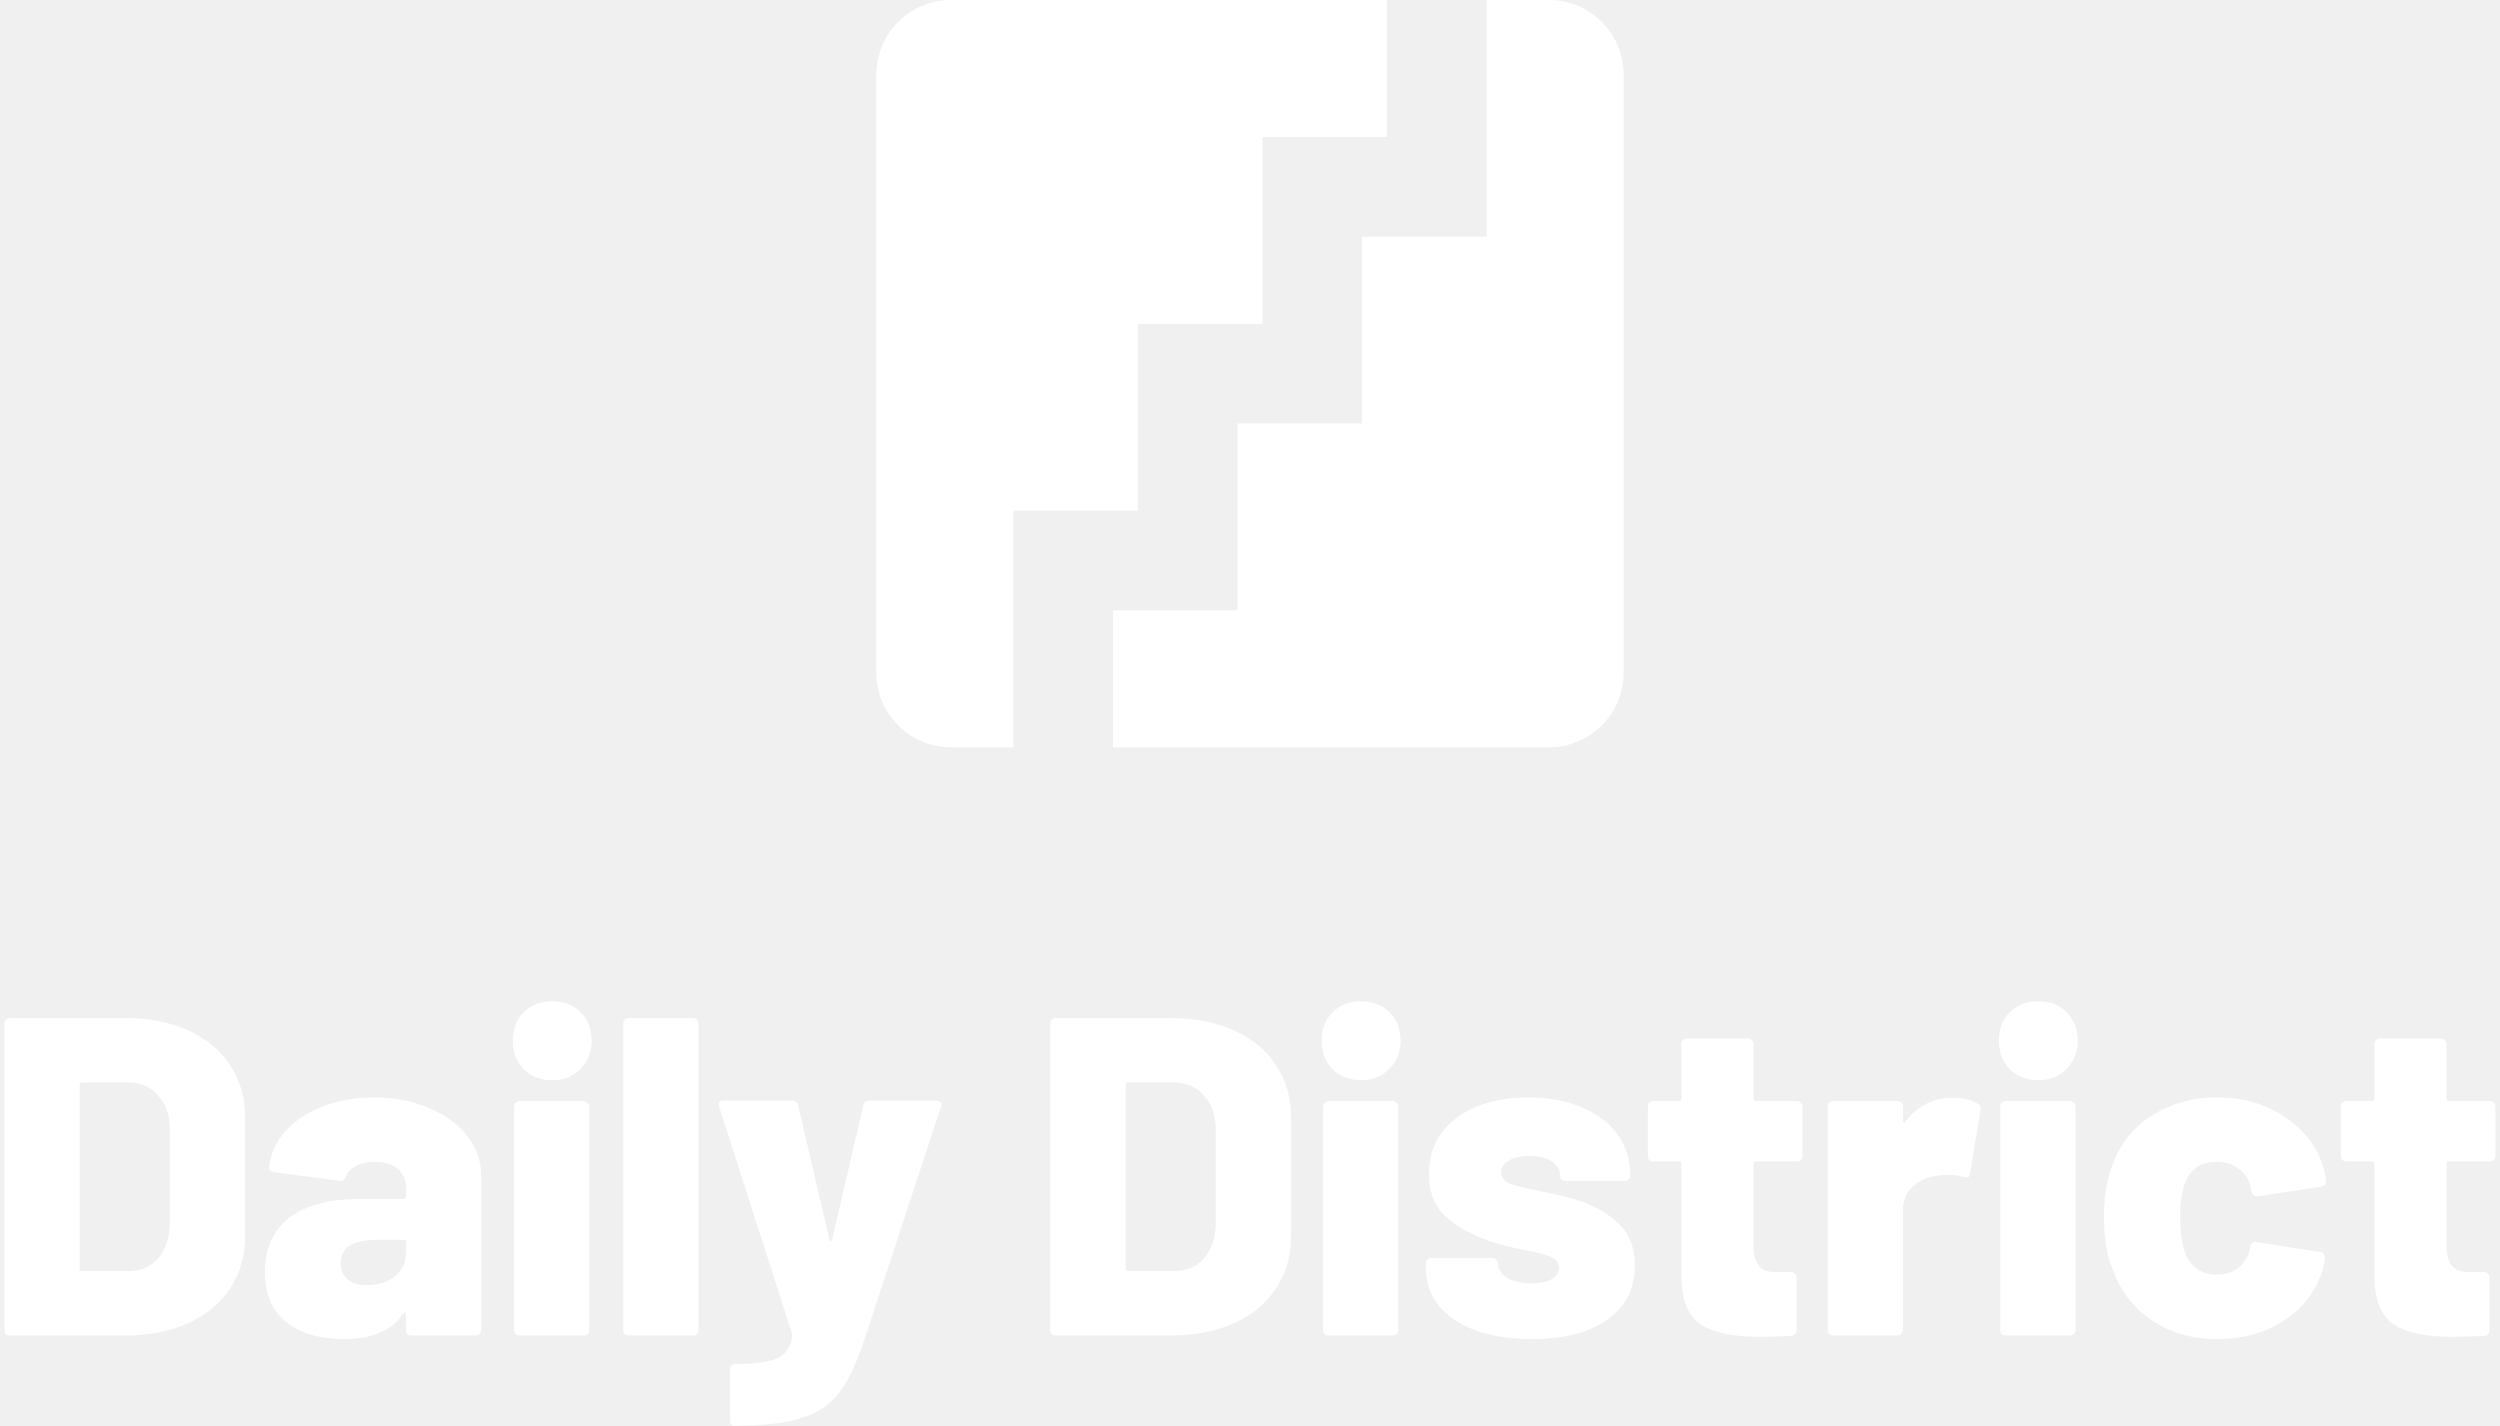
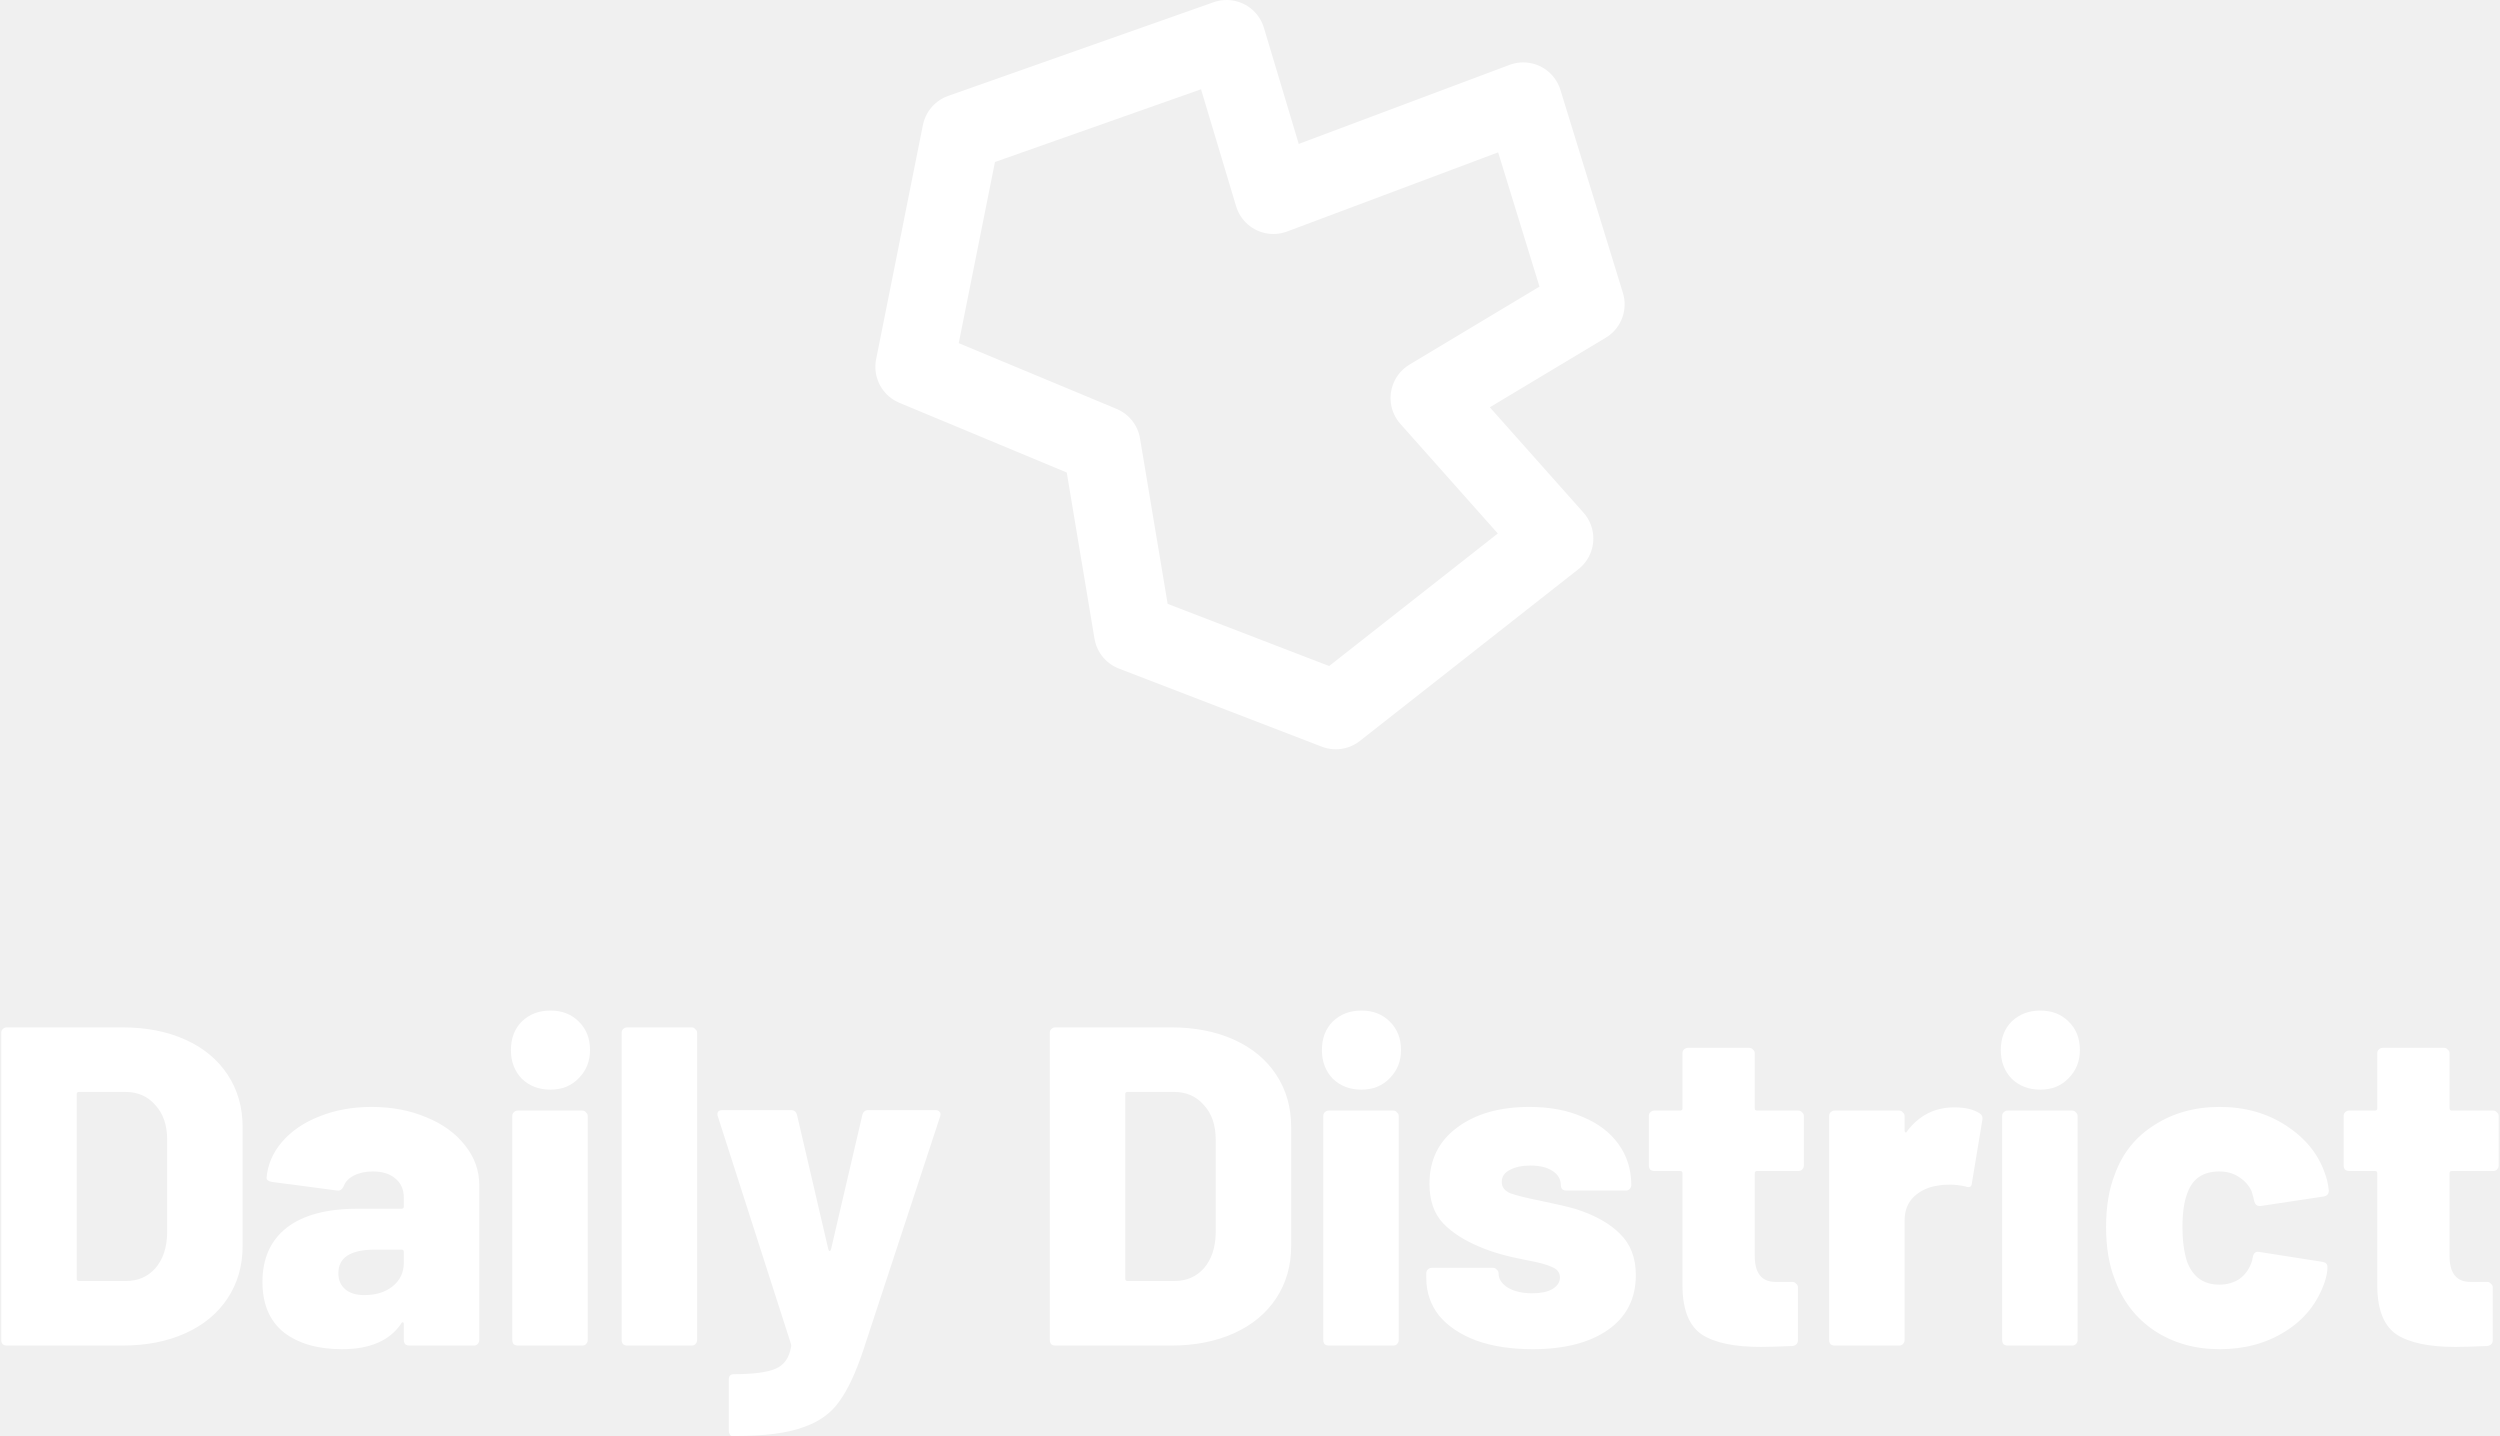
- <svg xmlns="http://www.w3.org/2000/svg" viewBox="0 0 241.75 138.35" width="242" height="138" role="img" aria-label="Daily District">
-   <path fill="#FFFFFF" fill-rule="evenodd" d="M91.864 0.000H149.884A7.252 7.252 0 0 1 157.136 7.252V65.272A7.252 7.252 0 0 1 149.884 72.524H91.864A7.252 7.252 0 0 1 84.612 65.272V7.252A7.252 7.252 0 0 1 91.864 0.000ZM134.170 0.000L134.170 13.296L122.083 13.296L122.083 31.427L109.995 31.427L109.995 49.558L97.908 49.558L97.908 72.524L107.578 72.524L107.578 59.228L119.665 59.228L119.665 41.097L131.753 41.097L131.753 22.966L143.840 22.966L143.840 0.000Z" />
-   <path fill="#FFFFFF" transform="translate(-2.16 85.60)" d="M 2.684,44 Q 2.464,44 2.288,43.868 2.156,43.692 2.156,43.472 V 13.728 q 0,-0.22 0.132,-0.352 Q 2.464,13.2 2.684,13.2 h 11.22 q 3.432,0 6.072,1.188 2.64,1.188 4.092,3.388 1.452,2.2 1.452,5.06 v 11.528 q 0,2.86 -1.452,5.06 -1.452,2.2 -4.092,3.388 -2.64,1.188 -6.072,1.188 Z M 9.46,37.532 q 0,0.22 0.22,0.22 h 4.532 q 1.76,0 2.86,-1.232 1.1,-1.276 1.144,-3.388 v -9.064 q 0,-2.112 -1.144,-3.344 -1.1,-1.276 -2.904,-1.276 H 9.68 q -0.22,0 -0.22,0.22 z M 38,20.9 q 2.948,0 5.324,1.012 2.376,0.968 3.74,2.728 1.364,1.716 1.364,3.828 v 15.004 q 0,0.22 -0.176,0.396 -0.132,0.132 -0.352,0.132 h -6.248 q -0.22,0 -0.396,-0.132 -0.132,-0.176 -0.132,-0.396 v -1.54 q 0,-0.176 -0.088,-0.176 -0.088,-0.044 -0.176,0.132 -1.672,2.464 -5.72,2.464 -3.52,0 -5.632,-1.628 -2.068,-1.672 -2.068,-4.884 0,-3.388 2.332,-5.236 2.376,-1.848 6.864,-1.848 h 4.268 q 0.22,0 0.22,-0.22 V 29.7 q 0,-1.188 -0.792,-1.848 -0.792,-0.704 -2.2,-0.704 -1.056,0 -1.848,0.396 -0.748,0.396 -0.968,1.012 -0.22,0.484 -0.616,0.44 l -6.336,-0.836 q -0.528,-0.088 -0.528,-0.396 0.176,-1.936 1.496,-3.476 1.364,-1.584 3.608,-2.464 2.288,-0.924 5.06,-0.924 z m -0.704,18.216 q 1.672,0 2.728,-0.836 1.1,-0.88 1.1,-2.288 v -1.056 q 0,-0.22 -0.22,-0.22 h -2.64 q -1.672,0 -2.596,0.572 -0.88,0.572 -0.88,1.716 0,0.968 0.66,1.54 0.66,0.572 1.848,0.572 z M 55.32,19.228 q -1.672,0 -2.772,-1.056 -1.056,-1.1 -1.056,-2.772 0,-1.716 1.056,-2.772 1.1,-1.056 2.772,-1.056 1.672,0 2.728,1.056 1.1,1.056 1.1,2.772 0,1.628 -1.1,2.728 -1.056,1.1 -2.728,1.1 z M 52.152,44 q -0.22,0 -0.396,-0.132 -0.132,-0.176 -0.132,-0.396 V 21.78 q 0,-0.22 0.132,-0.352 0.176,-0.176 0.396,-0.176 h 6.248 q 0.22,0 0.352,0.176 0.176,0.132 0.176,0.352 v 21.692 q 0,0.22 -0.176,0.396 -0.132,0.132 -0.352,0.132 z m 10.588,0 q -0.22,0 -0.396,-0.132 -0.132,-0.176 -0.132,-0.396 V 13.728 q 0,-0.22 0.132,-0.352 0.176,-0.176 0.396,-0.176 h 6.248 q 0.22,0 0.352,0.176 0.176,0.132 0.176,0.352 v 29.744 q 0,0.22 -0.176,0.396 -0.132,0.132 -0.352,0.132 z m 10.148,8.756 q -0.132,0 -0.22,-0.176 -0.088,-0.132 -0.088,-0.352 V 47.3 q 0,-0.528 0.484,-0.528 2.816,0 4.048,-0.528 1.232,-0.528 1.496,-2.112 0.044,-0.088 0,-0.264 l -7.084,-22.044 q -0.044,-0.088 -0.044,-0.22 0,-0.396 0.484,-0.396 h 6.644 q 0.44,0 0.572,0.44 l 3.036,13.024 q 0.044,0.176 0.132,0.176 0.088,0 0.132,-0.176 l 3.036,-13.024 q 0.132,-0.44 0.572,-0.44 h 6.512 q 0.264,0 0.396,0.176 0.132,0.132 0.044,0.44 l -7.436,22.616 q -1.1,3.3 -2.332,4.972 -1.188,1.716 -3.52,2.508 -2.288,0.836 -6.556,0.836 z M 104.184,44 q -0.22,0 -0.396,-0.132 -0.132,-0.176 -0.132,-0.396 V 13.728 q 0,-0.22 0.132,-0.352 0.176,-0.176 0.396,-0.176 h 11.22 q 3.432,0 6.072,1.188 2.64,1.188 4.092,3.388 1.452,2.2 1.452,5.06 v 11.528 q 0,2.86 -1.452,5.06 -1.452,2.2 -4.092,3.388 -2.64,1.188 -6.072,1.188 z m 6.776,-6.468 q 0,0.22 0.22,0.22 h 4.532 q 1.76,0 2.86,-1.232 1.1,-1.276 1.144,-3.388 v -9.064 q 0,-2.112 -1.144,-3.344 -1.1,-1.276 -2.904,-1.276 h -4.488 q -0.22,0 -0.22,0.22 z m 22.864,-18.304 q -1.672,0 -2.772,-1.056 -1.056,-1.1 -1.056,-2.772 0,-1.716 1.056,-2.772 1.1,-1.056 2.772,-1.056 1.672,0 2.728,1.056 1.1,1.056 1.1,2.772 0,1.628 -1.1,2.728 -1.056,1.1 -2.728,1.1 z M 130.656,44 q -0.22,0 -0.396,-0.132 -0.132,-0.176 -0.132,-0.396 V 21.78 q 0,-0.22 0.132,-0.352 0.176,-0.176 0.396,-0.176 h 6.248 q 0.22,0 0.352,0.176 0.176,0.132 0.176,0.352 v 21.692 q 0,0.22 -0.176,0.396 -0.132,0.132 -0.352,0.132 z m 19.74,0.352 q -3.124,0 -5.456,-0.836 -2.332,-0.88 -3.608,-2.42 -1.232,-1.584 -1.232,-3.608 v -0.484 q 0,-0.22 0.132,-0.352 0.176,-0.176 0.396,-0.176 h 5.94 q 0.22,0 0.352,0.176 0.176,0.132 0.176,0.352 0,0.836 0.924,1.408 0.924,0.528 2.332,0.528 1.232,0 1.936,-0.396 0.748,-0.44 0.748,-1.144 0,-0.704 -0.792,-1.012 -0.748,-0.352 -2.464,-0.66 -2.772,-0.528 -4.488,-1.276 -2.244,-0.924 -3.564,-2.288 -1.32,-1.408 -1.32,-3.828 0,-3.432 2.64,-5.412 2.684,-2.024 7.04,-2.024 2.948,0 5.148,0.968 2.244,0.924 3.476,2.64 1.232,1.716 1.232,3.96 0,0.22 -0.176,0.396 -0.132,0.132 -0.352,0.132 h -5.764 q -0.22,0 -0.396,-0.132 -0.132,-0.176 -0.132,-0.396 0,-0.836 -0.792,-1.364 -0.792,-0.528 -2.156,-0.528 -1.232,0 -2.024,0.44 -0.748,0.396 -0.748,1.144 0,0.748 0.836,1.1 0.836,0.308 2.816,0.704 2.552,0.528 3.564,0.836 2.728,0.88 4.224,2.376 1.54,1.496 1.54,4.004 0,3.432 -2.728,5.324 -2.684,1.848 -7.26,1.848 z m 26.252,-17.776 q 0,0.22 -0.176,0.396 -0.132,0.132 -0.352,0.132 h -4.004 q -0.22,0 -0.22,0.22 v 8.008 q 0,2.508 2.024,2.508 h 1.628 q 0.22,0 0.352,0.176 0.176,0.132 0.176,0.352 v 5.104 q 0,0.484 -0.528,0.572 -2.112,0.088 -3.08,0.088 -3.828,0 -5.676,-1.188 -1.848,-1.232 -1.892,-4.62 v -11 q 0,-0.22 -0.22,-0.22 h -2.508 q -0.22,0 -0.396,-0.132 -0.132,-0.176 -0.132,-0.396 V 21.78 q 0,-0.22 0.132,-0.352 0.176,-0.176 0.396,-0.176 h 2.508 q 0.22,0 0.22,-0.22 v -5.324 q 0,-0.22 0.132,-0.352 0.176,-0.176 0.396,-0.176 h 5.94 q 0.22,0 0.352,0.176 0.176,0.132 0.176,0.352 v 5.324 q 0,0.22 0.22,0.22 h 4.004 q 0.22,0 0.352,0.176 0.176,0.132 0.176,0.352 z m 14.548,-5.632 q 1.584,0 2.464,0.572 0.352,0.22 0.264,0.66 l -1.012,6.116 q -0.044,0.528 -0.616,0.308 -0.792,-0.176 -1.496,-0.176 -0.748,0 -1.144,0.088 -1.364,0.176 -2.332,1.056 -0.924,0.88 -0.924,2.332 v 11.572 q 0,0.22 -0.176,0.396 -0.132,0.132 -0.352,0.132 h -6.248 q -0.22,0 -0.396,-0.132 -0.132,-0.176 -0.132,-0.396 V 21.78 q 0,-0.22 0.132,-0.352 0.176,-0.176 0.396,-0.176 h 6.248 q 0.22,0 0.352,0.176 0.176,0.132 0.176,0.352 v 1.408 q 0,0.132 0.088,0.176 0.088,0.044 0.132,-0.088 1.76,-2.332 4.576,-2.332 z m 8.344,-1.716 q -1.672,0 -2.772,-1.056 -1.056,-1.1 -1.056,-2.772 0,-1.716 1.056,-2.772 1.1,-1.056 2.772,-1.056 1.672,0 2.728,1.056 1.1,1.056 1.1,2.772 0,1.628 -1.1,2.728 -1.056,1.1 -2.728,1.1 z M 196.372,44 q -0.22,0 -0.396,-0.132 -0.132,-0.176 -0.132,-0.396 V 21.78 q 0,-0.22 0.132,-0.352 0.176,-0.176 0.396,-0.176 h 6.248 q 0.22,0 0.352,0.176 0.176,0.132 0.176,0.352 v 21.692 q 0,0.22 -0.176,0.396 -0.132,0.132 -0.352,0.132 z m 20.532,0.352 q -3.608,0 -6.336,-1.804 -2.684,-1.804 -3.828,-4.972 -0.836,-2.112 -0.836,-5.06 0,-2.948 0.836,-5.06 1.1,-3.08 3.828,-4.796 2.728,-1.76 6.336,-1.76 3.652,0 6.424,1.804 2.772,1.804 3.74,4.576 0.308,0.792 0.396,1.716 0,0.484 -0.484,0.572 l -6.116,0.924 h -0.088 q -0.396,0 -0.528,-0.44 l -0.088,-0.396 q -0.088,-0.352 -0.176,-0.616 -0.396,-0.836 -1.232,-1.364 -0.792,-0.528 -1.892,-0.528 -2.332,0 -3.08,2.068 -0.484,1.232 -0.484,3.344 0,1.892 0.44,3.3 0.836,2.244 3.124,2.244 1.144,0 1.98,-0.572 0.836,-0.616 1.188,-1.716 0.044,-0.088 0.044,-0.264 0.044,-0.044 0.044,-0.176 0.132,-0.528 0.616,-0.44 l 6.16,0.968 q 0.44,0.088 0.44,0.484 0,0.66 -0.264,1.452 -1.056,3.08 -3.828,4.796 -2.728,1.716 -6.336,1.716 z m 27,-17.776 q 0,0.22 -0.176,0.396 -0.132,0.132 -0.352,0.132 h -4.004 q -0.22,0 -0.22,0.22 v 8.008 q 0,2.508 2.024,2.508 h 1.628 q 0.22,0 0.352,0.176 0.176,0.132 0.176,0.352 v 5.104 q 0,0.484 -0.528,0.572 -2.112,0.088 -3.08,0.088 -3.828,0 -5.676,-1.188 -1.848,-1.232 -1.892,-4.62 v -11 q 0,-0.22 -0.22,-0.22 h -2.508 q -0.22,0 -0.396,-0.132 -0.132,-0.176 -0.132,-0.396 V 21.78 q 0,-0.22 0.132,-0.352 0.176,-0.176 0.396,-0.176 h 2.508 q 0.22,0 0.22,-0.22 v -5.324 q 0,-0.22 0.132,-0.352 0.176,-0.176 0.396,-0.176 h 5.94 q 0.22,0 0.352,0.176 0.176,0.132 0.176,0.352 v 5.324 q 0,0.22 0.22,0.22 h 4.004 q 0.22,0 0.352,0.176 0.176,0.132 0.176,0.352 z" />
+ <svg xmlns="http://www.w3.org/2000/svg" viewBox="0 0 241.75 139.00" width="242" height="139" role="img" aria-label="Daily District">
+   <path fill="none" stroke="#FFFFFF" stroke-width="7.54" stroke-linejoin="round" transform="translate(84.61 0)" d="M8.30 12.84 L34.00 3.77 L38.53 18.88 L62.71 9.81 L68.76 29.46 L53.64 38.53 L65.73 52.13 L44.57 68.76 L24.93 61.20 L21.90 43.06 L3.77 35.51Z" />
+   <path fill="#FFFFFF" transform="translate(-2.16 86.25)" d="M 2.684,44 Q 2.464,44 2.288,43.868 2.156,43.692 2.156,43.472 V 13.728 q 0,-0.22 0.132,-0.352 Q 2.464,13.2 2.684,13.2 h 11.22 q 3.432,0 6.072,1.188 2.64,1.188 4.092,3.388 1.452,2.2 1.452,5.06 v 11.528 q 0,2.86 -1.452,5.06 -1.452,2.2 -4.092,3.388 -2.64,1.188 -6.072,1.188 Z M 9.46,37.532 q 0,0.22 0.22,0.22 h 4.532 q 1.76,0 2.86,-1.232 1.1,-1.276 1.144,-3.388 v -9.064 q 0,-2.112 -1.144,-3.344 -1.1,-1.276 -2.904,-1.276 H 9.68 q -0.22,0 -0.22,0.22 z M 38,20.9 q 2.948,0 5.324,1.012 2.376,0.968 3.74,2.728 1.364,1.716 1.364,3.828 v 15.004 q 0,0.22 -0.176,0.396 -0.132,0.132 -0.352,0.132 h -6.248 q -0.22,0 -0.396,-0.132 -0.132,-0.176 -0.132,-0.396 v -1.54 q 0,-0.176 -0.088,-0.176 -0.088,-0.044 -0.176,0.132 -1.672,2.464 -5.72,2.464 -3.52,0 -5.632,-1.628 -2.068,-1.672 -2.068,-4.884 0,-3.388 2.332,-5.236 2.376,-1.848 6.864,-1.848 h 4.268 q 0.22,0 0.22,-0.22 V 29.7 q 0,-1.188 -0.792,-1.848 -0.792,-0.704 -2.2,-0.704 -1.056,0 -1.848,0.396 -0.748,0.396 -0.968,1.012 -0.22,0.484 -0.616,0.44 l -6.336,-0.836 q -0.528,-0.088 -0.528,-0.396 0.176,-1.936 1.496,-3.476 1.364,-1.584 3.608,-2.464 2.288,-0.924 5.06,-0.924 z m -0.704,18.216 q 1.672,0 2.728,-0.836 1.1,-0.88 1.1,-2.288 v -1.056 q 0,-0.22 -0.22,-0.22 h -2.64 q -1.672,0 -2.596,0.572 -0.88,0.572 -0.88,1.716 0,0.968 0.66,1.54 0.66,0.572 1.848,0.572 z M 55.32,19.228 q -1.672,0 -2.772,-1.056 -1.056,-1.1 -1.056,-2.772 0,-1.716 1.056,-2.772 1.1,-1.056 2.772,-1.056 1.672,0 2.728,1.056 1.1,1.056 1.1,2.772 0,1.628 -1.1,2.728 -1.056,1.1 -2.728,1.1 z M 52.152,44 q -0.22,0 -0.396,-0.132 -0.132,-0.176 -0.132,-0.396 V 21.78 q 0,-0.22 0.132,-0.352 0.176,-0.176 0.396,-0.176 h 6.248 q 0.22,0 0.352,0.176 0.176,0.132 0.176,0.352 v 21.692 q 0,0.22 -0.176,0.396 -0.132,0.132 -0.352,0.132 z m 10.588,0 q -0.22,0 -0.396,-0.132 -0.132,-0.176 -0.132,-0.396 V 13.728 q 0,-0.22 0.132,-0.352 0.176,-0.176 0.396,-0.176 h 6.248 q 0.22,0 0.352,0.176 0.176,0.132 0.176,0.352 v 29.744 q 0,0.22 -0.176,0.396 -0.132,0.132 -0.352,0.132 z m 10.148,8.756 q -0.132,0 -0.22,-0.176 -0.088,-0.132 -0.088,-0.352 V 47.3 q 0,-0.528 0.484,-0.528 2.816,0 4.048,-0.528 1.232,-0.528 1.496,-2.112 0.044,-0.088 0,-0.264 l -7.084,-22.044 q -0.044,-0.088 -0.044,-0.22 0,-0.396 0.484,-0.396 h 6.644 q 0.44,0 0.572,0.44 l 3.036,13.024 q 0.044,0.176 0.132,0.176 0.088,0 0.132,-0.176 l 3.036,-13.024 q 0.132,-0.44 0.572,-0.44 h 6.512 q 0.264,0 0.396,0.176 0.132,0.132 0.044,0.44 l -7.436,22.616 q -1.1,3.3 -2.332,4.972 -1.188,1.716 -3.52,2.508 -2.288,0.836 -6.556,0.836 z M 104.184,44 q -0.22,0 -0.396,-0.132 -0.132,-0.176 -0.132,-0.396 V 13.728 q 0,-0.22 0.132,-0.352 0.176,-0.176 0.396,-0.176 h 11.22 q 3.432,0 6.072,1.188 2.64,1.188 4.092,3.388 1.452,2.2 1.452,5.06 v 11.528 q 0,2.86 -1.452,5.06 -1.452,2.2 -4.092,3.388 -2.64,1.188 -6.072,1.188 z m 6.776,-6.468 q 0,0.22 0.22,0.22 h 4.532 q 1.76,0 2.86,-1.232 1.1,-1.276 1.144,-3.388 v -9.064 q 0,-2.112 -1.144,-3.344 -1.1,-1.276 -2.904,-1.276 h -4.488 q -0.22,0 -0.22,0.22 z m 22.864,-18.304 q -1.672,0 -2.772,-1.056 -1.056,-1.1 -1.056,-2.772 0,-1.716 1.056,-2.772 1.1,-1.056 2.772,-1.056 1.672,0 2.728,1.056 1.1,1.056 1.1,2.772 0,1.628 -1.1,2.728 -1.056,1.1 -2.728,1.1 z M 130.656,44 q -0.22,0 -0.396,-0.132 -0.132,-0.176 -0.132,-0.396 V 21.78 q 0,-0.22 0.132,-0.352 0.176,-0.176 0.396,-0.176 h 6.248 q 0.22,0 0.352,0.176 0.176,0.132 0.176,0.352 v 21.692 q 0,0.22 -0.176,0.396 -0.132,0.132 -0.352,0.132 z m 19.74,0.352 q -3.124,0 -5.456,-0.836 -2.332,-0.88 -3.608,-2.42 -1.232,-1.584 -1.232,-3.608 v -0.484 q 0,-0.22 0.132,-0.352 0.176,-0.176 0.396,-0.176 h 5.94 q 0.22,0 0.352,0.176 0.176,0.132 0.176,0.352 0,0.836 0.924,1.408 0.924,0.528 2.332,0.528 1.232,0 1.936,-0.396 0.748,-0.44 0.748,-1.144 0,-0.704 -0.792,-1.012 -0.748,-0.352 -2.464,-0.66 -2.772,-0.528 -4.488,-1.276 -2.244,-0.924 -3.564,-2.288 -1.32,-1.408 -1.32,-3.828 0,-3.432 2.64,-5.412 2.684,-2.024 7.04,-2.024 2.948,0 5.148,0.968 2.244,0.924 3.476,2.64 1.232,1.716 1.232,3.96 0,0.22 -0.176,0.396 -0.132,0.132 -0.352,0.132 h -5.764 q -0.22,0 -0.396,-0.132 -0.132,-0.176 -0.132,-0.396 0,-0.836 -0.792,-1.364 -0.792,-0.528 -2.156,-0.528 -1.232,0 -2.024,0.44 -0.748,0.396 -0.748,1.144 0,0.748 0.836,1.1 0.836,0.308 2.816,0.704 2.552,0.528 3.564,0.836 2.728,0.88 4.224,2.376 1.54,1.496 1.54,4.004 0,3.432 -2.728,5.324 -2.684,1.848 -7.26,1.848 z m 26.252,-17.776 q 0,0.22 -0.176,0.396 -0.132,0.132 -0.352,0.132 h -4.004 q -0.22,0 -0.22,0.22 v 8.008 q 0,2.508 2.024,2.508 h 1.628 q 0.22,0 0.352,0.176 0.176,0.132 0.176,0.352 v 5.104 q 0,0.484 -0.528,0.572 -2.112,0.088 -3.08,0.088 -3.828,0 -5.676,-1.188 -1.848,-1.232 -1.892,-4.62 v -11 q 0,-0.22 -0.22,-0.22 h -2.508 q -0.22,0 -0.396,-0.132 -0.132,-0.176 -0.132,-0.396 V 21.78 q 0,-0.22 0.132,-0.352 0.176,-0.176 0.396,-0.176 h 2.508 q 0.22,0 0.22,-0.22 v -5.324 q 0,-0.22 0.132,-0.352 0.176,-0.176 0.396,-0.176 h 5.94 q 0.22,0 0.352,0.176 0.176,0.132 0.176,0.352 v 5.324 q 0,0.22 0.22,0.22 h 4.004 q 0.22,0 0.352,0.176 0.176,0.132 0.176,0.352 z m 14.548,-5.632 q 1.584,0 2.464,0.572 0.352,0.22 0.264,0.66 l -1.012,6.116 q -0.044,0.528 -0.616,0.308 -0.792,-0.176 -1.496,-0.176 -0.748,0 -1.144,0.088 -1.364,0.176 -2.332,1.056 -0.924,0.88 -0.924,2.332 v 11.572 q 0,0.22 -0.176,0.396 -0.132,0.132 -0.352,0.132 h -6.248 q -0.22,0 -0.396,-0.132 -0.132,-0.176 -0.132,-0.396 V 21.78 q 0,-0.22 0.132,-0.352 0.176,-0.176 0.396,-0.176 h 6.248 q 0.22,0 0.352,0.176 0.176,0.132 0.176,0.352 v 1.408 q 0,0.132 0.088,0.176 0.088,0.044 0.132,-0.088 1.76,-2.332 4.576,-2.332 z m 8.344,-1.716 q -1.672,0 -2.772,-1.056 -1.056,-1.1 -1.056,-2.772 0,-1.716 1.056,-2.772 1.1,-1.056 2.772,-1.056 1.672,0 2.728,1.056 1.1,1.056 1.1,2.772 0,1.628 -1.1,2.728 -1.056,1.1 -2.728,1.1 z M 196.372,44 q -0.22,0 -0.396,-0.132 -0.132,-0.176 -0.132,-0.396 V 21.78 q 0,-0.22 0.132,-0.352 0.176,-0.176 0.396,-0.176 h 6.248 q 0.22,0 0.352,0.176 0.176,0.132 0.176,0.352 v 21.692 q 0,0.22 -0.176,0.396 -0.132,0.132 -0.352,0.132 z m 20.532,0.352 q -3.608,0 -6.336,-1.804 -2.684,-1.804 -3.828,-4.972 -0.836,-2.112 -0.836,-5.06 0,-2.948 0.836,-5.06 1.1,-3.08 3.828,-4.796 2.728,-1.76 6.336,-1.76 3.652,0 6.424,1.804 2.772,1.804 3.74,4.576 0.308,0.792 0.396,1.716 0,0.484 -0.484,0.572 l -6.116,0.924 h -0.088 q -0.396,0 -0.528,-0.44 l -0.088,-0.396 q -0.088,-0.352 -0.176,-0.616 -0.396,-0.836 -1.232,-1.364 -0.792,-0.528 -1.892,-0.528 -2.332,0 -3.08,2.068 -0.484,1.232 -0.484,3.344 0,1.892 0.44,3.3 0.836,2.244 3.124,2.244 1.144,0 1.98,-0.572 0.836,-0.616 1.188,-1.716 0.044,-0.088 0.044,-0.264 0.044,-0.044 0.044,-0.176 0.132,-0.528 0.616,-0.44 l 6.16,0.968 q 0.44,0.088 0.44,0.484 0,0.66 -0.264,1.452 -1.056,3.08 -3.828,4.796 -2.728,1.716 -6.336,1.716 z m 27,-17.776 q 0,0.22 -0.176,0.396 -0.132,0.132 -0.352,0.132 h -4.004 q -0.22,0 -0.22,0.22 v 8.008 q 0,2.508 2.024,2.508 h 1.628 q 0.22,0 0.352,0.176 0.176,0.132 0.176,0.352 v 5.104 q 0,0.484 -0.528,0.572 -2.112,0.088 -3.08,0.088 -3.828,0 -5.676,-1.188 -1.848,-1.232 -1.892,-4.62 v -11 q 0,-0.22 -0.22,-0.22 h -2.508 q -0.22,0 -0.396,-0.132 -0.132,-0.176 -0.132,-0.396 V 21.78 q 0,-0.22 0.132,-0.352 0.176,-0.176 0.396,-0.176 h 2.508 q 0.22,0 0.22,-0.22 v -5.324 q 0,-0.22 0.132,-0.352 0.176,-0.176 0.396,-0.176 h 5.94 q 0.22,0 0.352,0.176 0.176,0.132 0.176,0.352 v 5.324 q 0,0.22 0.22,0.22 h 4.004 q 0.22,0 0.352,0.176 0.176,0.132 0.176,0.352 z" />
</svg>
